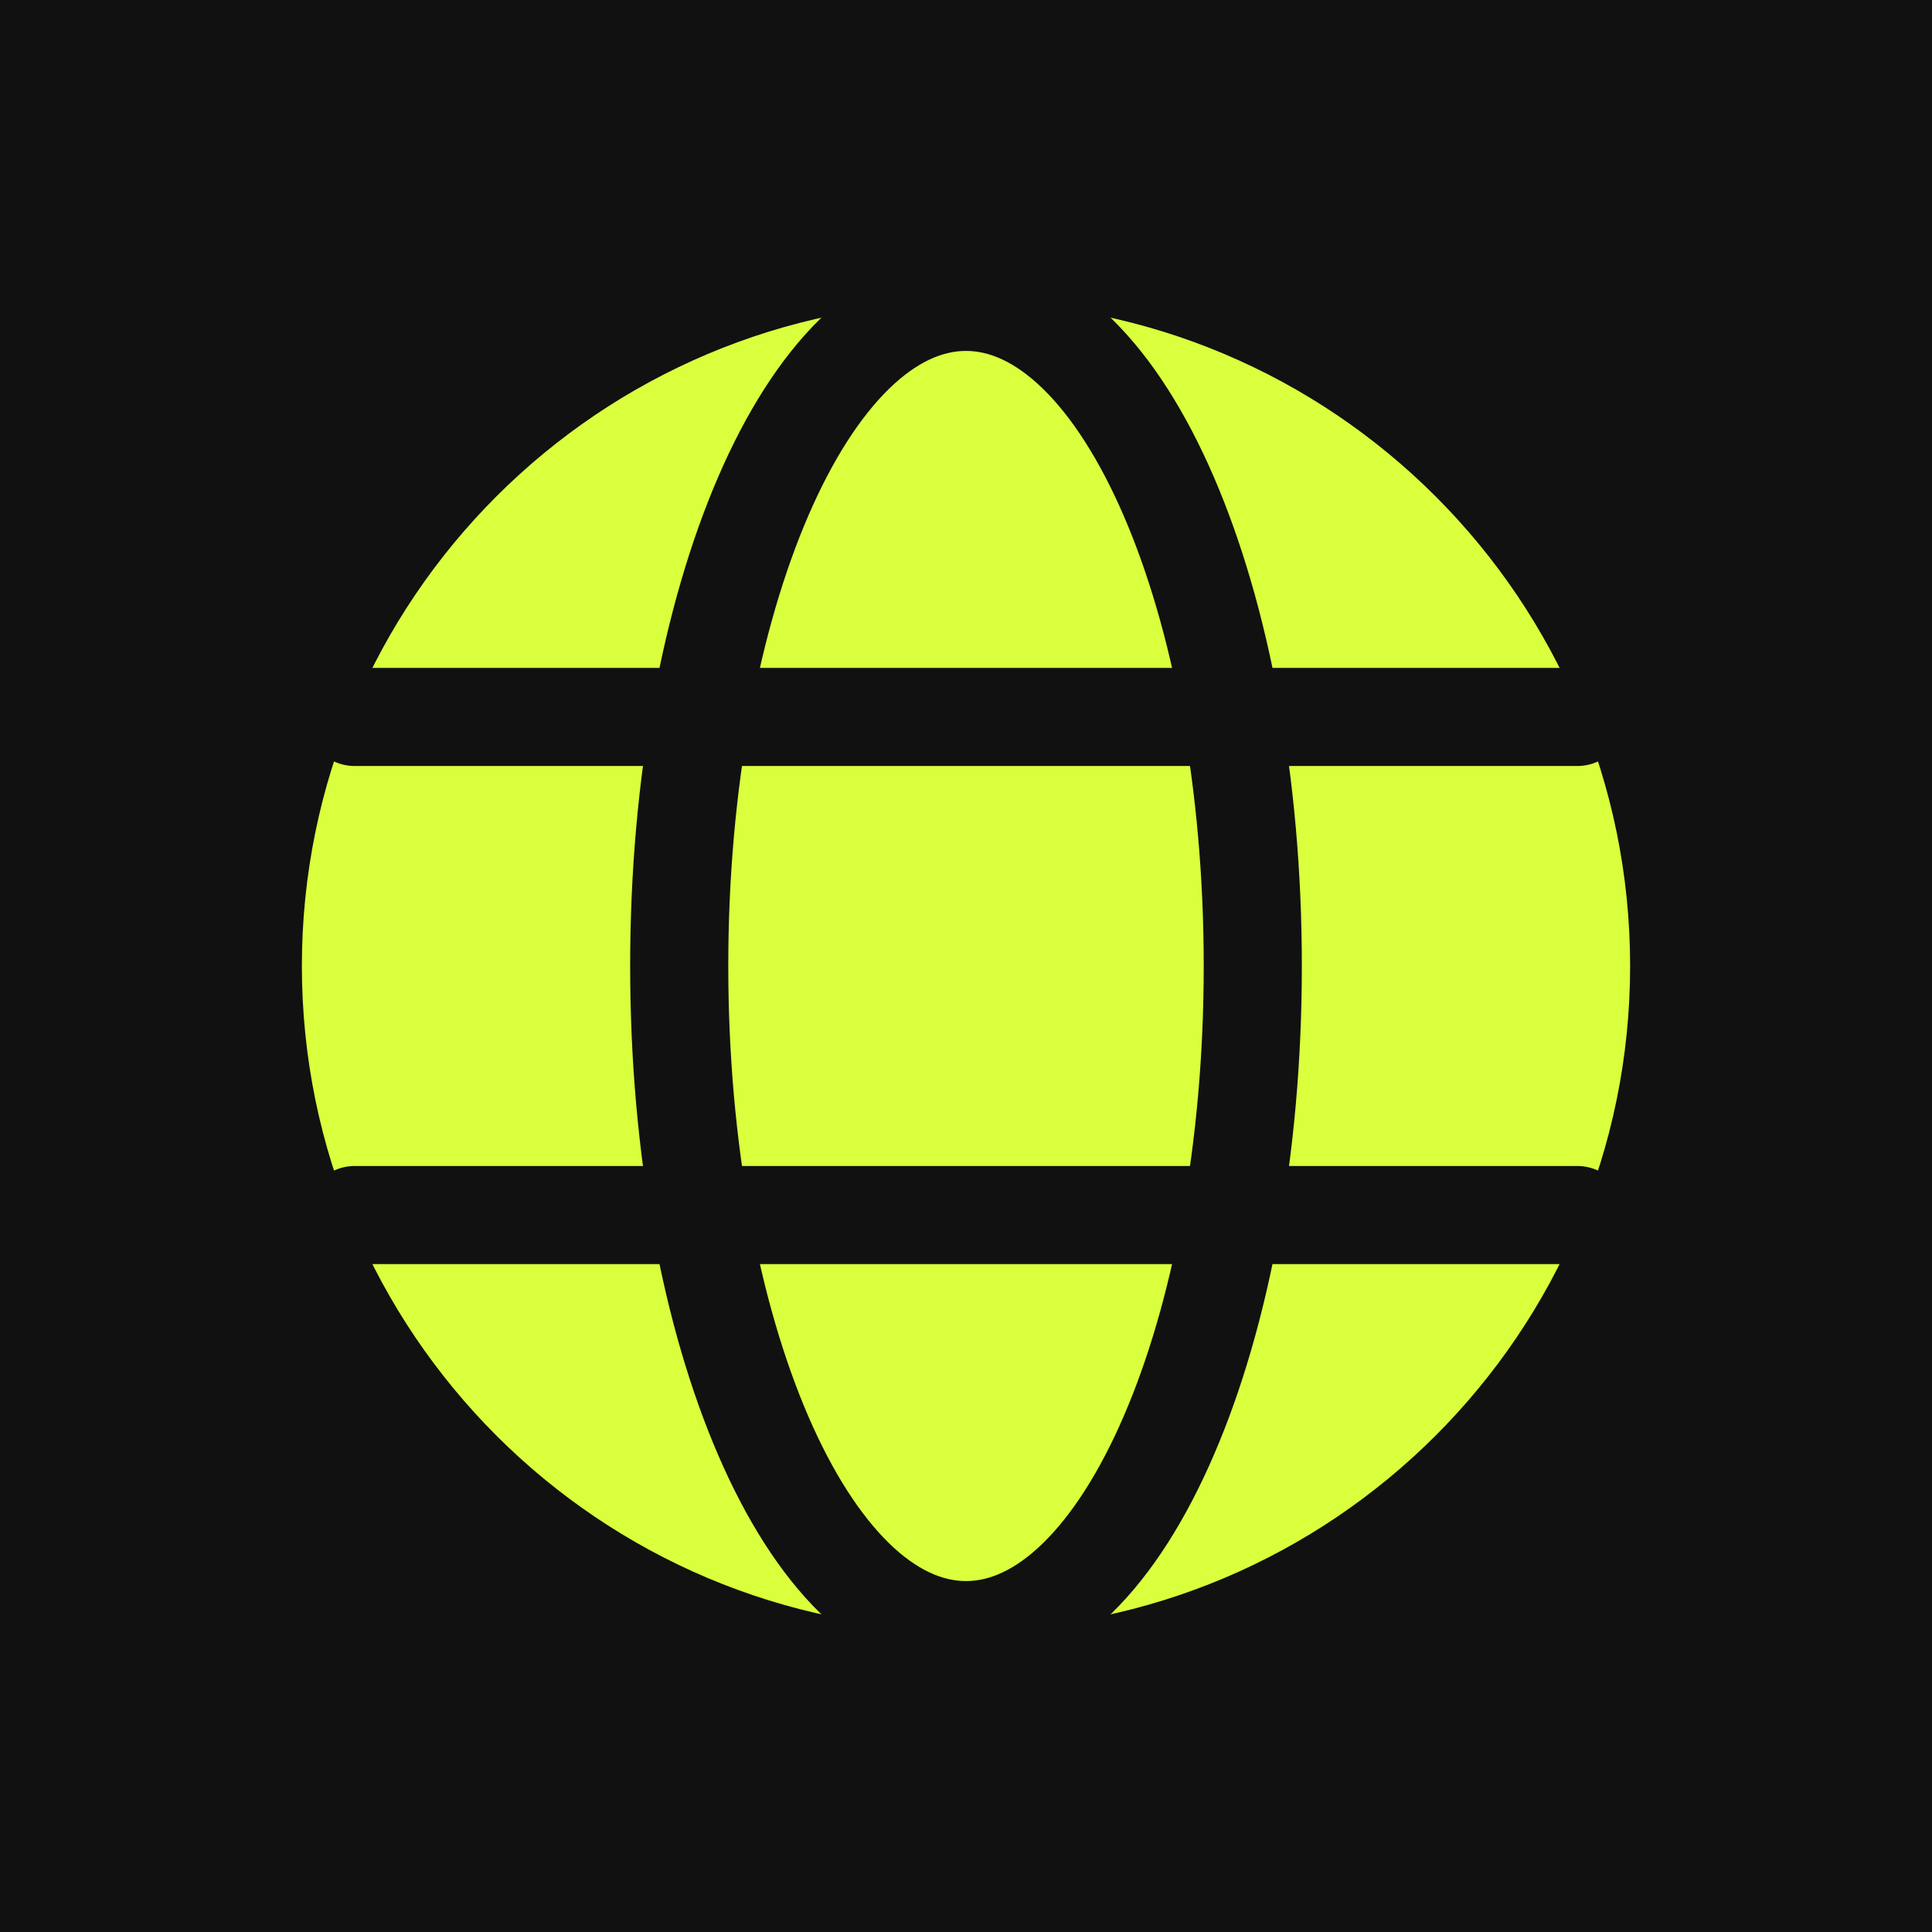
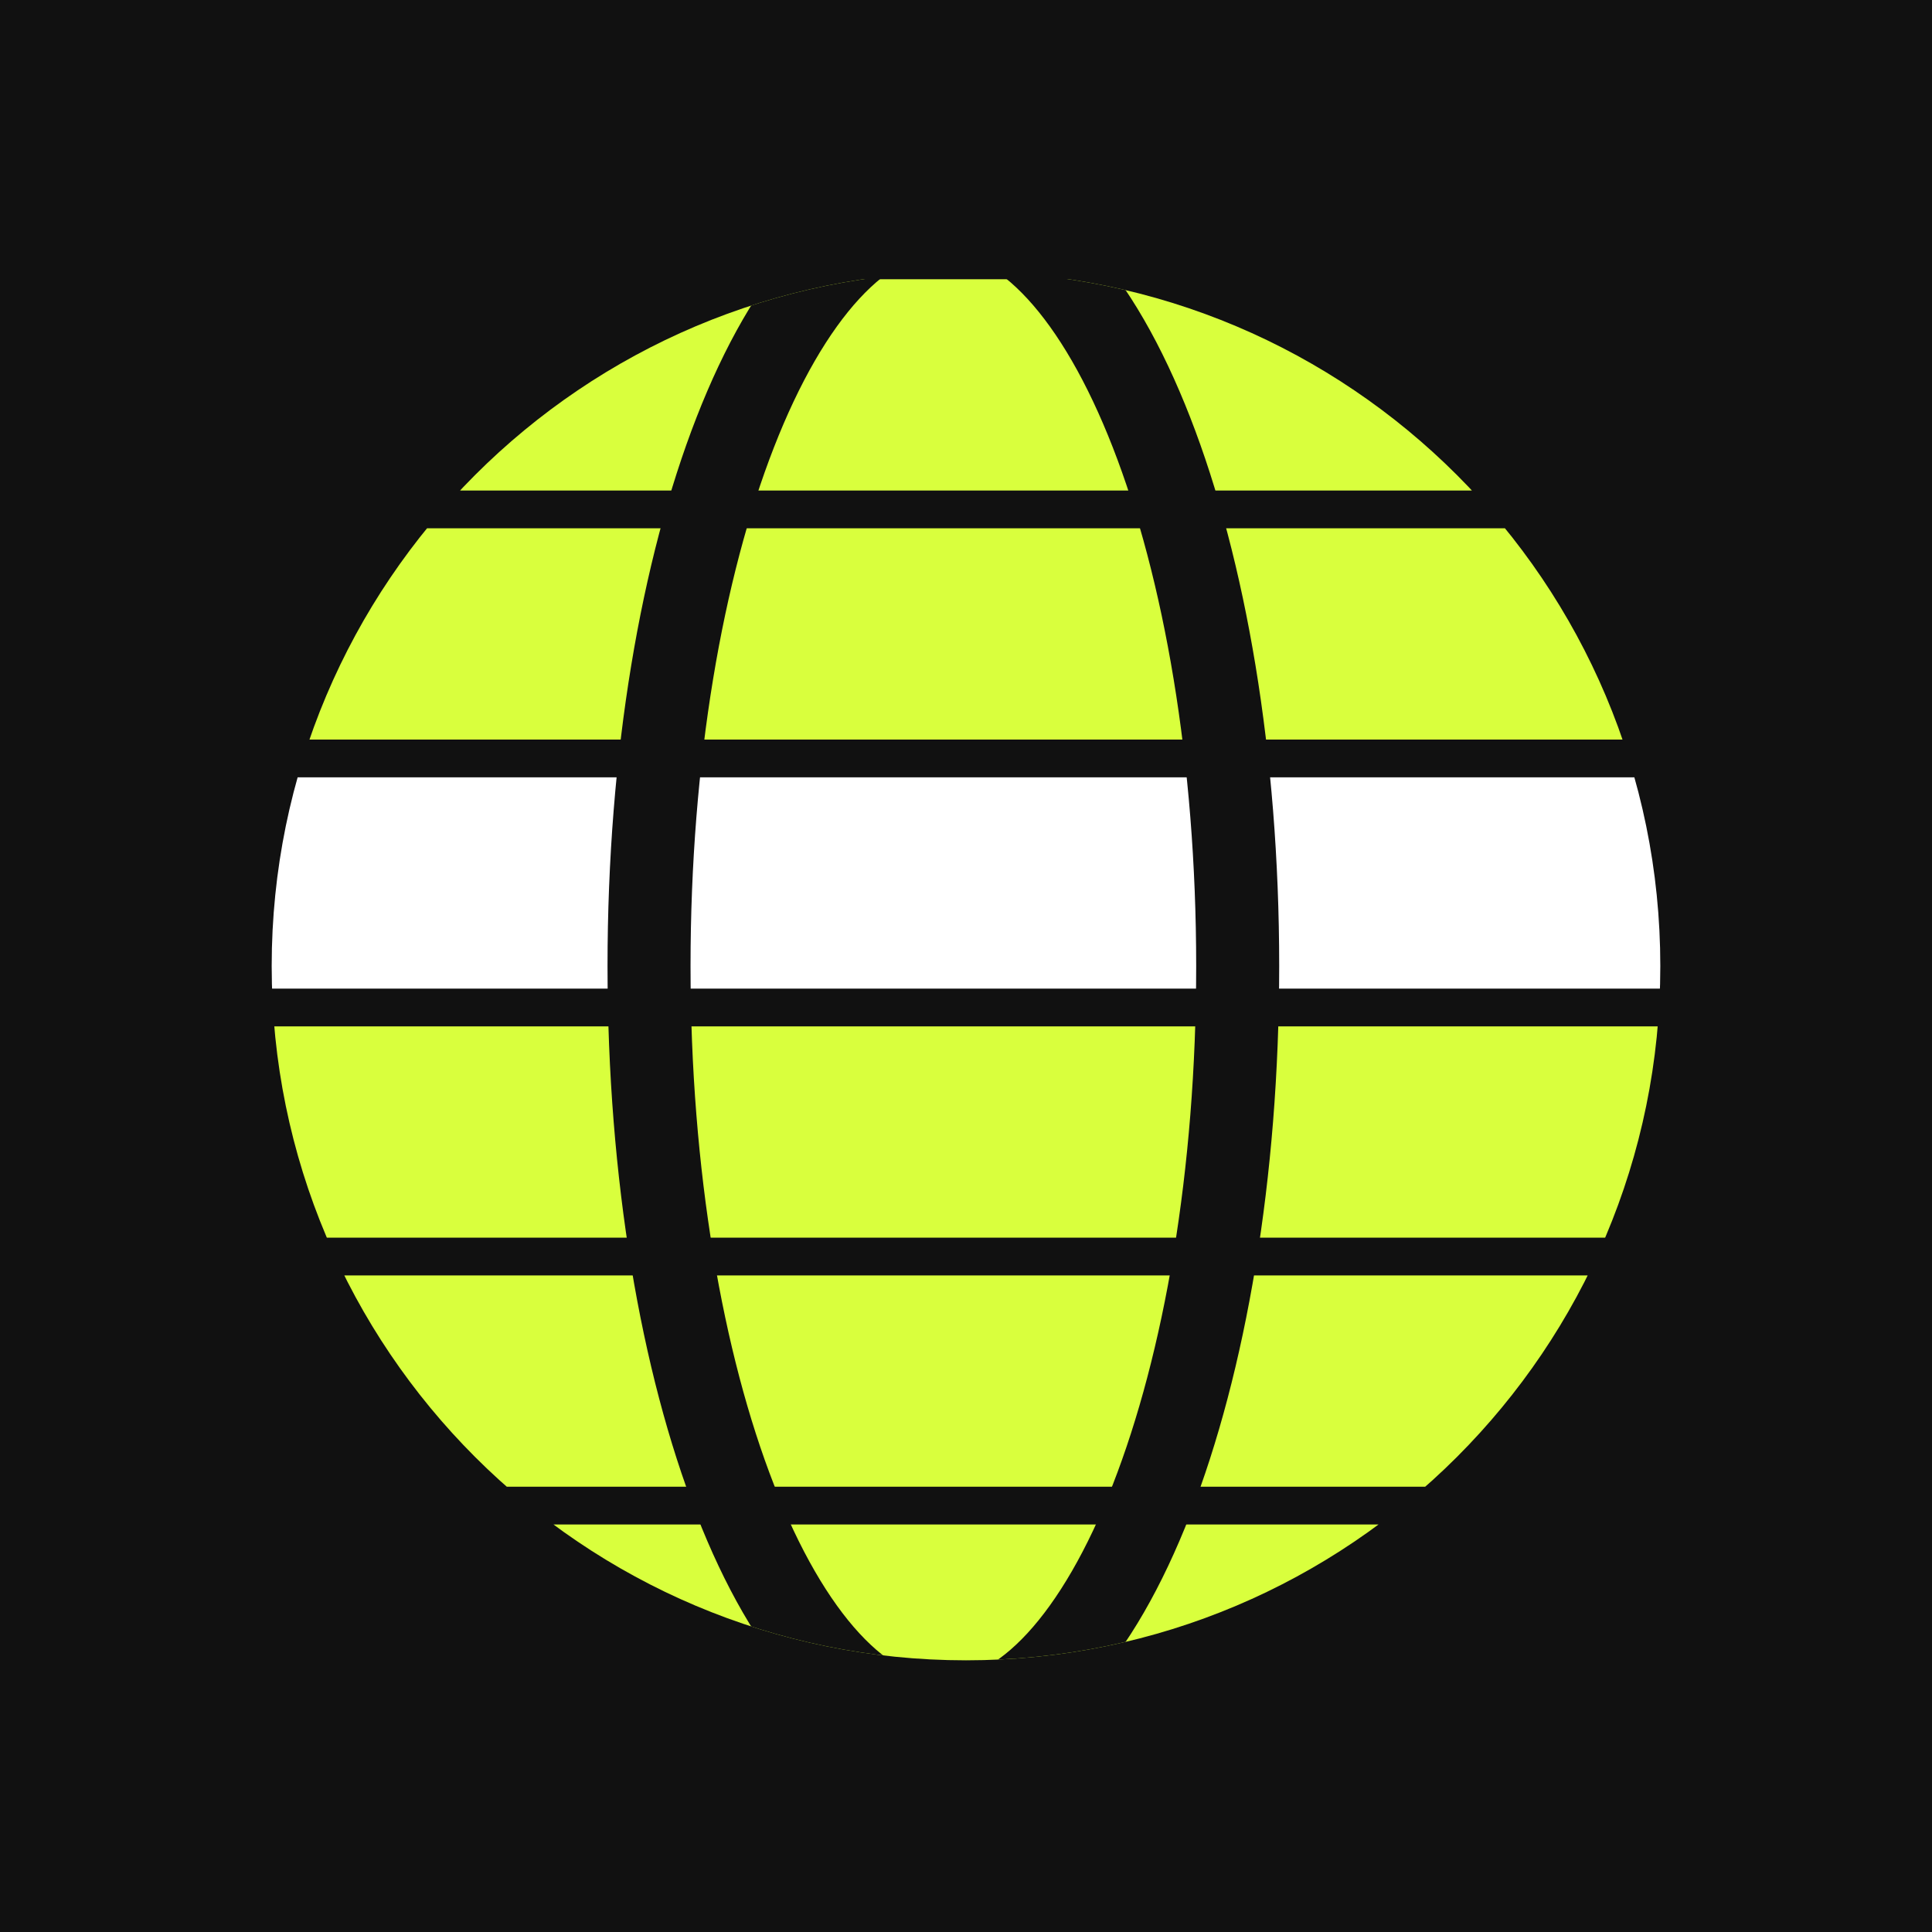
<svg xmlns="http://www.w3.org/2000/svg" viewBox="0 0 512 512" width="512" height="512">
+   <defs>
+     <clipPath id="c">
+       <circle cx="256" cy="256" r="184" />
+     </clipPath>
+   </defs>
  <rect width="512" height="512" fill="#111111" />
-   <circle cx="256" cy="256" r="176" fill="#d9ff3d" />
-   <g fill="none" stroke="#111111" stroke-width="26" stroke-linecap="round">
-     <path d="M94 190h324M94 322h324" />
-     <ellipse cx="256" cy="256" rx="76" ry="176" />
+   <g clip-path="url(#c)">
+     <rect x="-26" y="74" width="512" height="56" rx="6" fill="#d9ff3d" />
+     <rect x="14" y="140" width="512" height="56" rx="6" fill="#d9ff3d" />
+     <rect x="-10" y="206" width="512" height="56" rx="6" fill="#ffffff" />
+     <rect x="30" y="272" width="512" height="56" rx="6" fill="#d9ff3d" />
+     <rect x="-18" y="338" width="512" height="56" rx="6" fill="#d9ff3d" />
+     <rect x="8" y="404" width="512" height="56" rx="6" fill="#d9ff3d" />
+     <g fill="none" stroke="#111111" stroke-width="22">
+       <ellipse cx="250" cy="256" rx="78" ry="200" />
+     </g>
  </g>
</svg>
